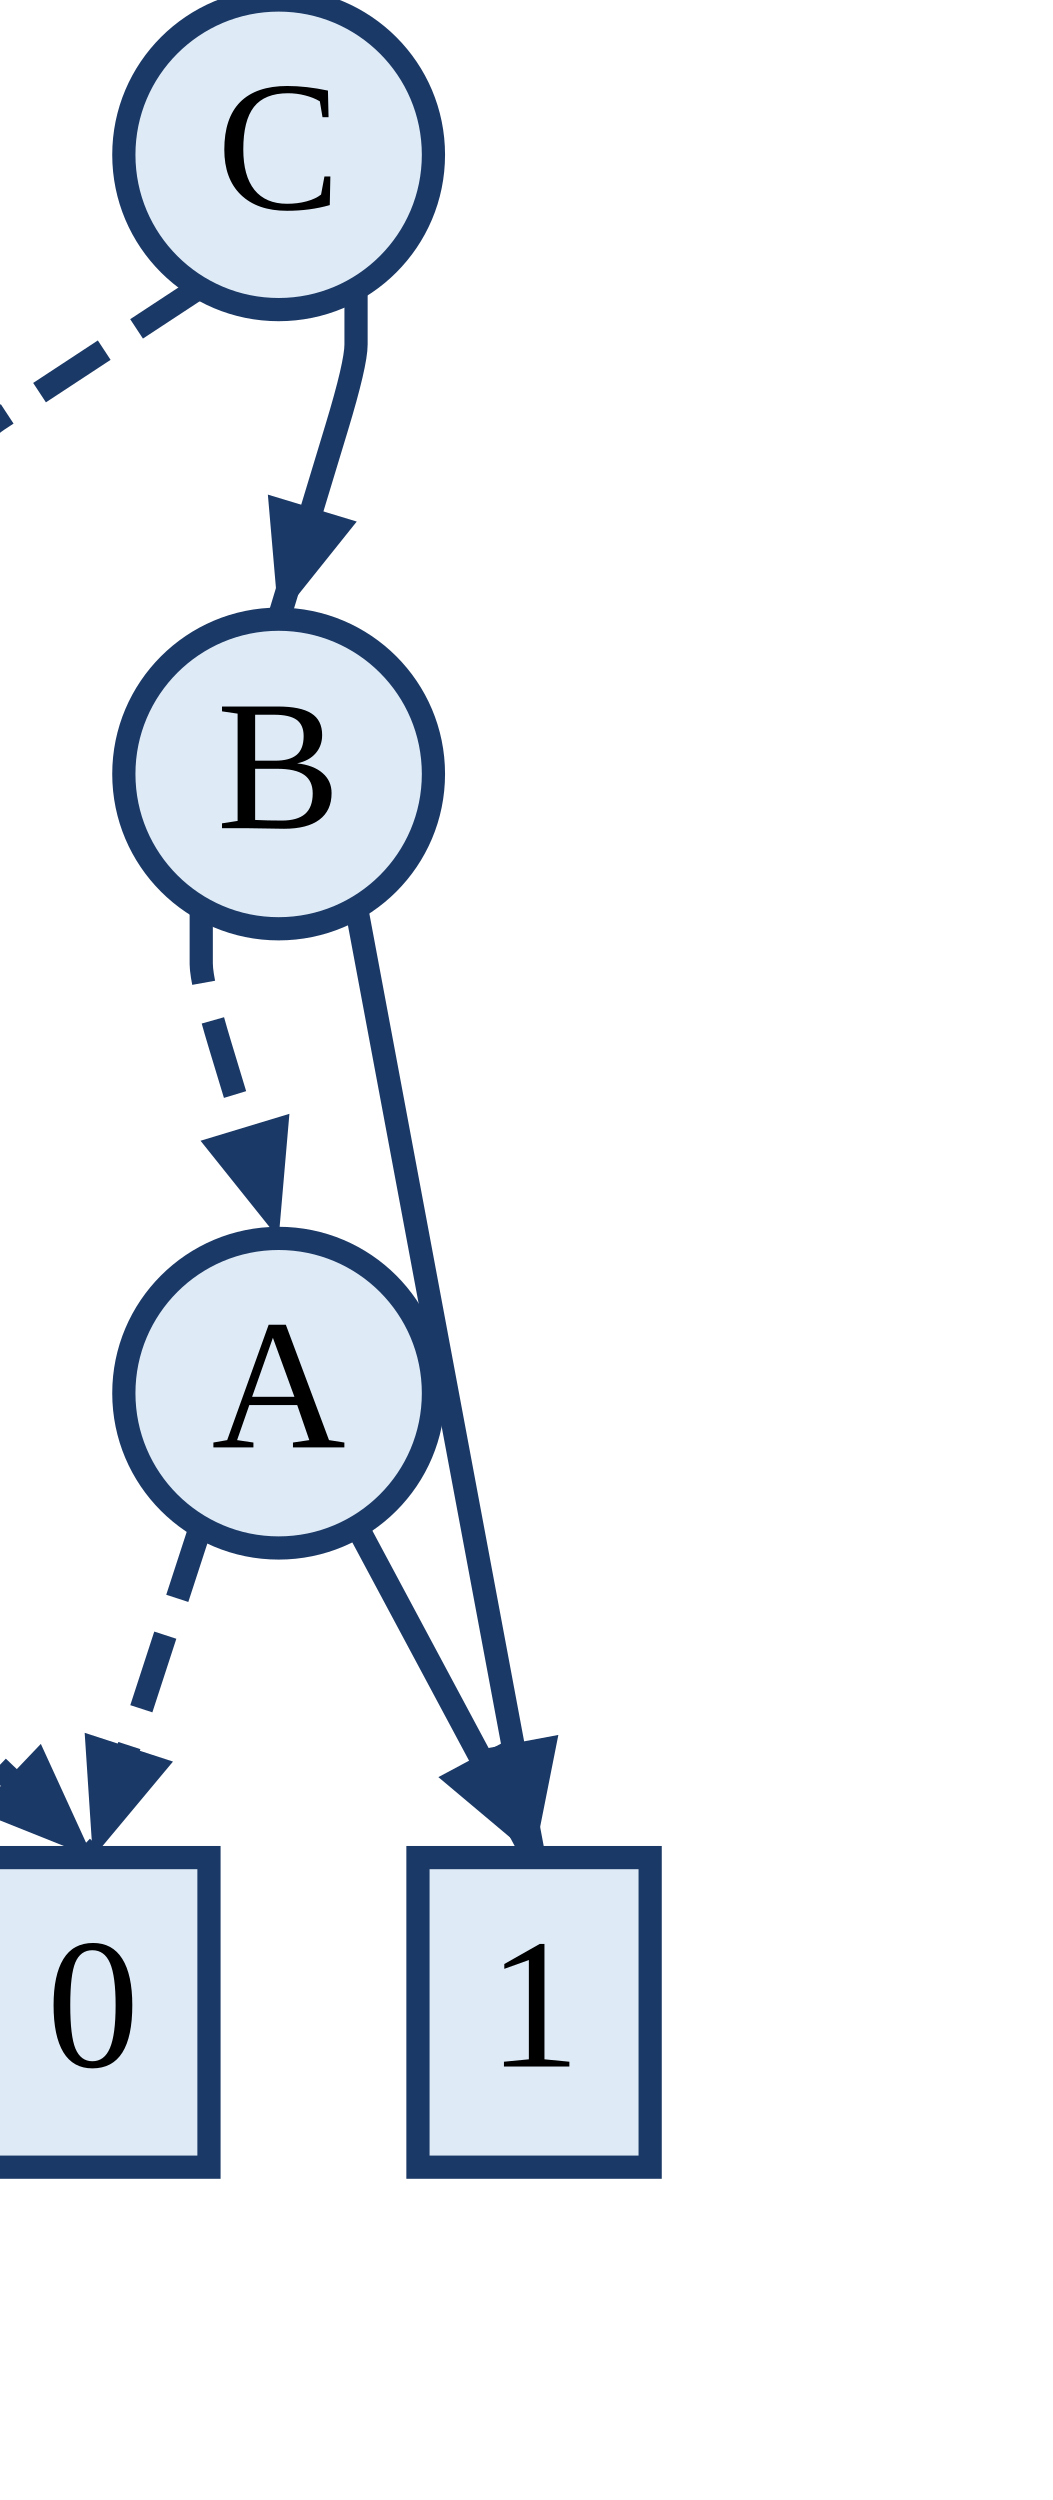
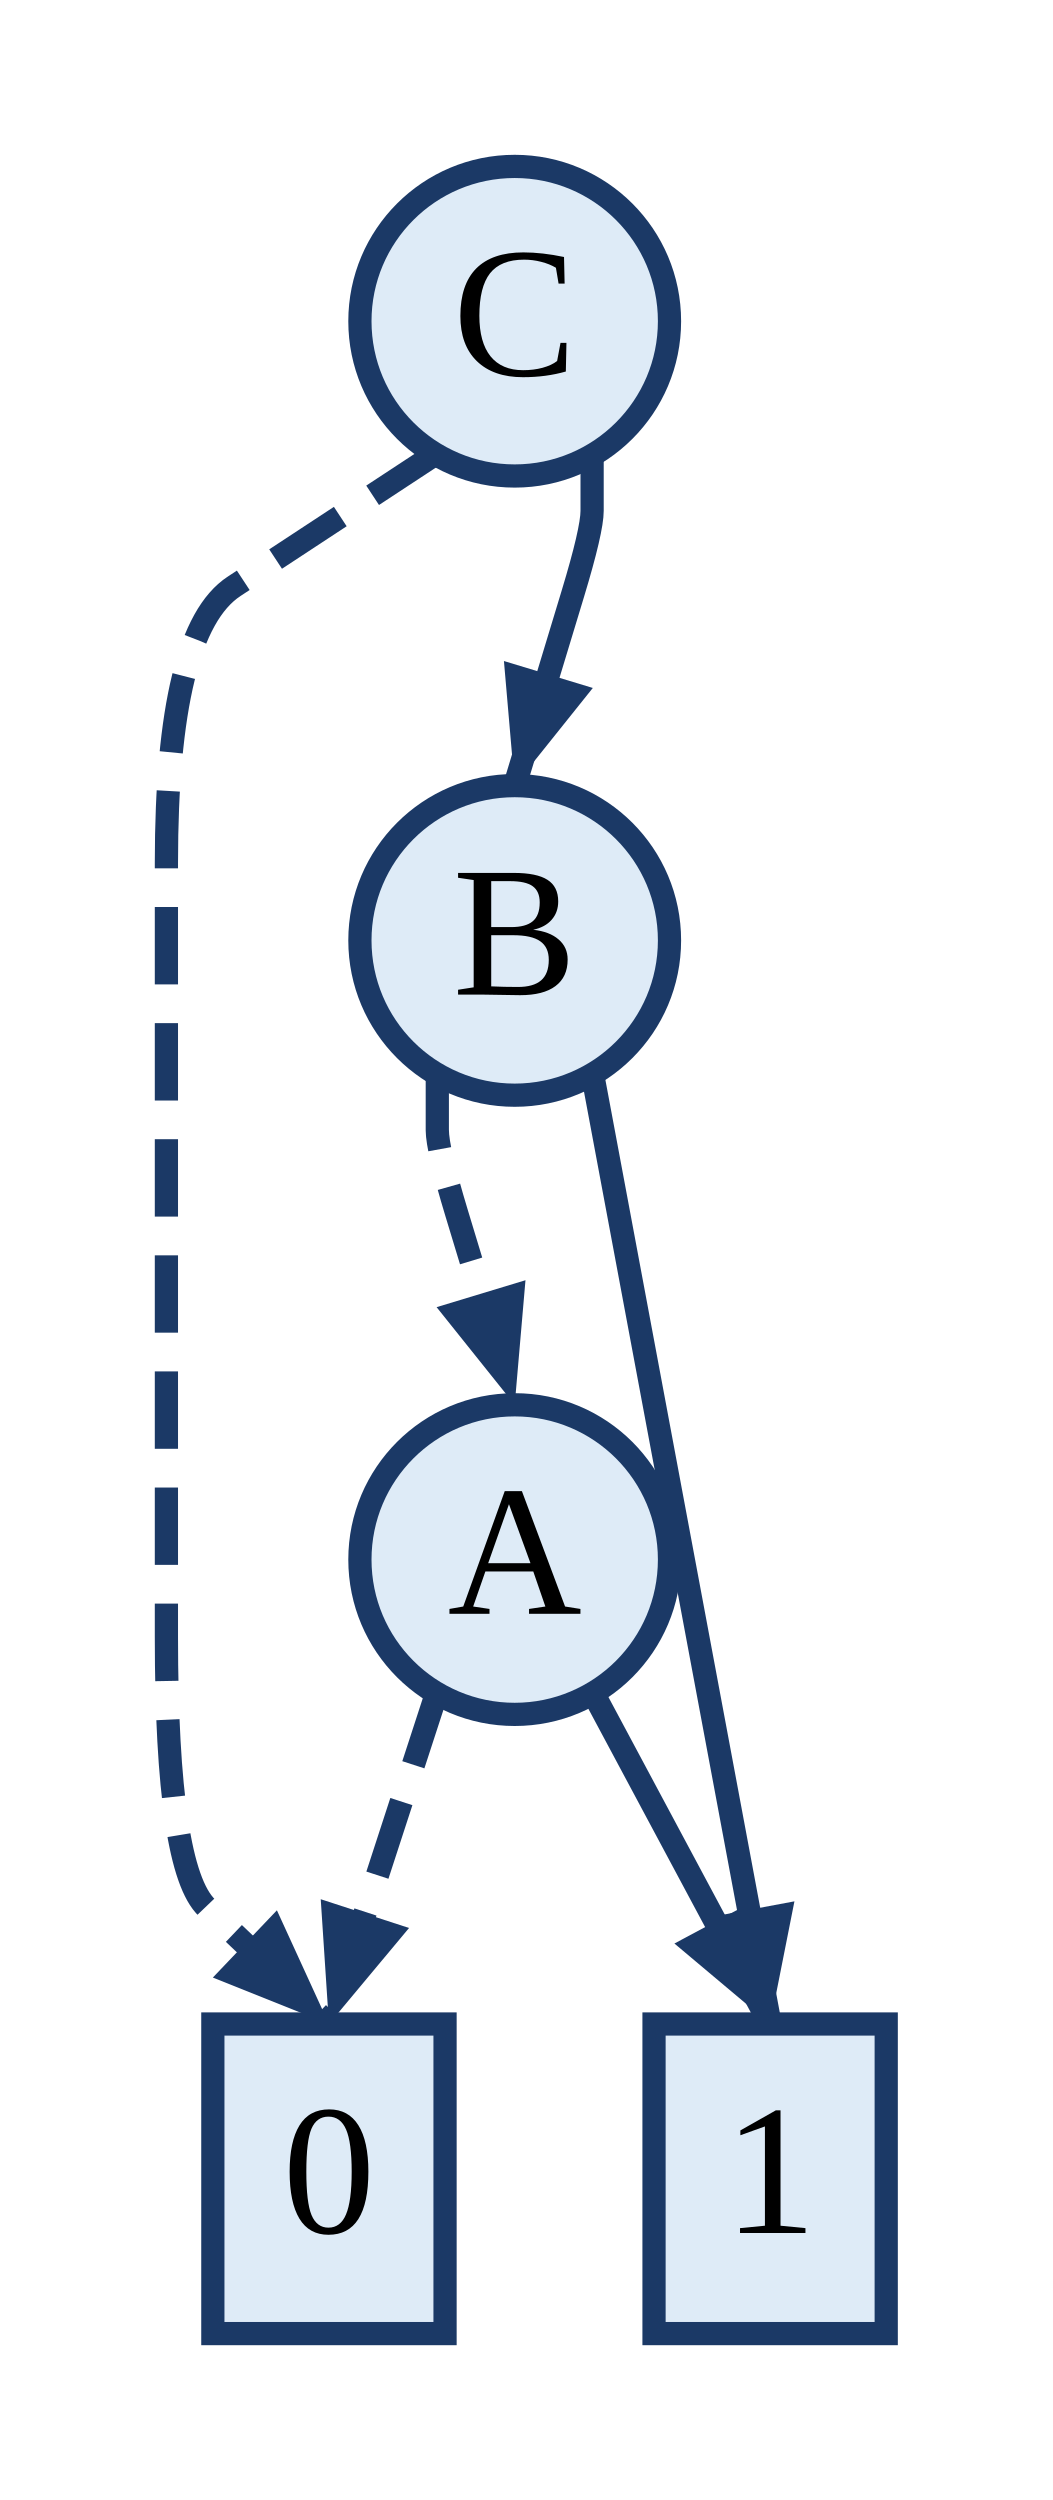
- <svg xmlns="http://www.w3.org/2000/svg" width="136" height="323" viewBox="0 0 136 323">
+ <svg xmlns="http://www.w3.org/2000/svg" width="136" height="323" viewBox="-30.5 -21.5 136 323">
  <defs>
    <marker id="arrow" viewBox="-10 -4 20 8" markerWidth="10" markerHeight="10" orient="auto">
      <polygon points="-10,-4 0,0 -10,4" fill="#1b3966" stroke="none" />
    </marker>
  </defs>
  <circle cx="36" cy="180" r="20" fill="#deebf7" stroke="#1b3966" stroke-width="3" />
  <text x="36" y="187" font-size="24" text-anchor="middle" fill="black">A</text>
  <path d="M 26,197 L 12,240" fill="none" stroke="#1b3966" stroke-width="3" stroke-dasharray="10,5" marker-end="url(#arrow)" />
  <path d="M 46,197 L 69,240" fill="none" stroke="#1b3966" stroke-width="3" marker-end="url(#arrow)" />
  <circle cx="36" cy="100" r="20" fill="#deebf7" stroke="#1b3966" stroke-width="3" />
  <text x="36" y="107" font-size="24" text-anchor="middle" fill="black">B</text>
  <path d="M 26,117 L 26,124.5 Q 26,127 28.5,135.25 L 33.5,151.75 L 36,160" fill="none" stroke="#1b3966" stroke-width="3" stroke-dasharray="10,5" marker-end="url(#arrow)" />
  <path d="M 46,117 L 69,240" fill="none" stroke="#1b3966" stroke-width="3" marker-end="url(#arrow)" />
  <circle cx="36" cy="20" r="20" fill="#deebf7" stroke="#1b3966" stroke-width="3" />
  <text x="36" y="27" font-size="24" text-anchor="middle" fill="black">C</text>
  <path d="M 26,37 L -0.25,54.25 Q -9,60 -9,90 L -9,190 Q -9,220 -3.75,225 L 6.75,235 L 12,240" fill="none" stroke="#1b3966" stroke-width="3" stroke-dasharray="10,5" marker-end="url(#arrow)" />
  <path d="M 46,37 L 46,44.5 Q 46,47 43.5,55.25 L 38.5,71.75 L 36,80" fill="none" stroke="#1b3966" stroke-width="3" marker-end="url(#arrow)" />
  <rect x="-3" y="240" width="30" height="40" fill="#deebf7" stroke="#1b3966" stroke-width="3" />
  <text x="12" y="267" font-size="24" text-anchor="middle" fill="black">0</text>
  <rect x="54" y="240" width="30" height="40" fill="#deebf7" stroke="#1b3966" stroke-width="3" />
  <text x="69" y="267" font-size="24" text-anchor="middle" fill="black">1</text>
</svg>
